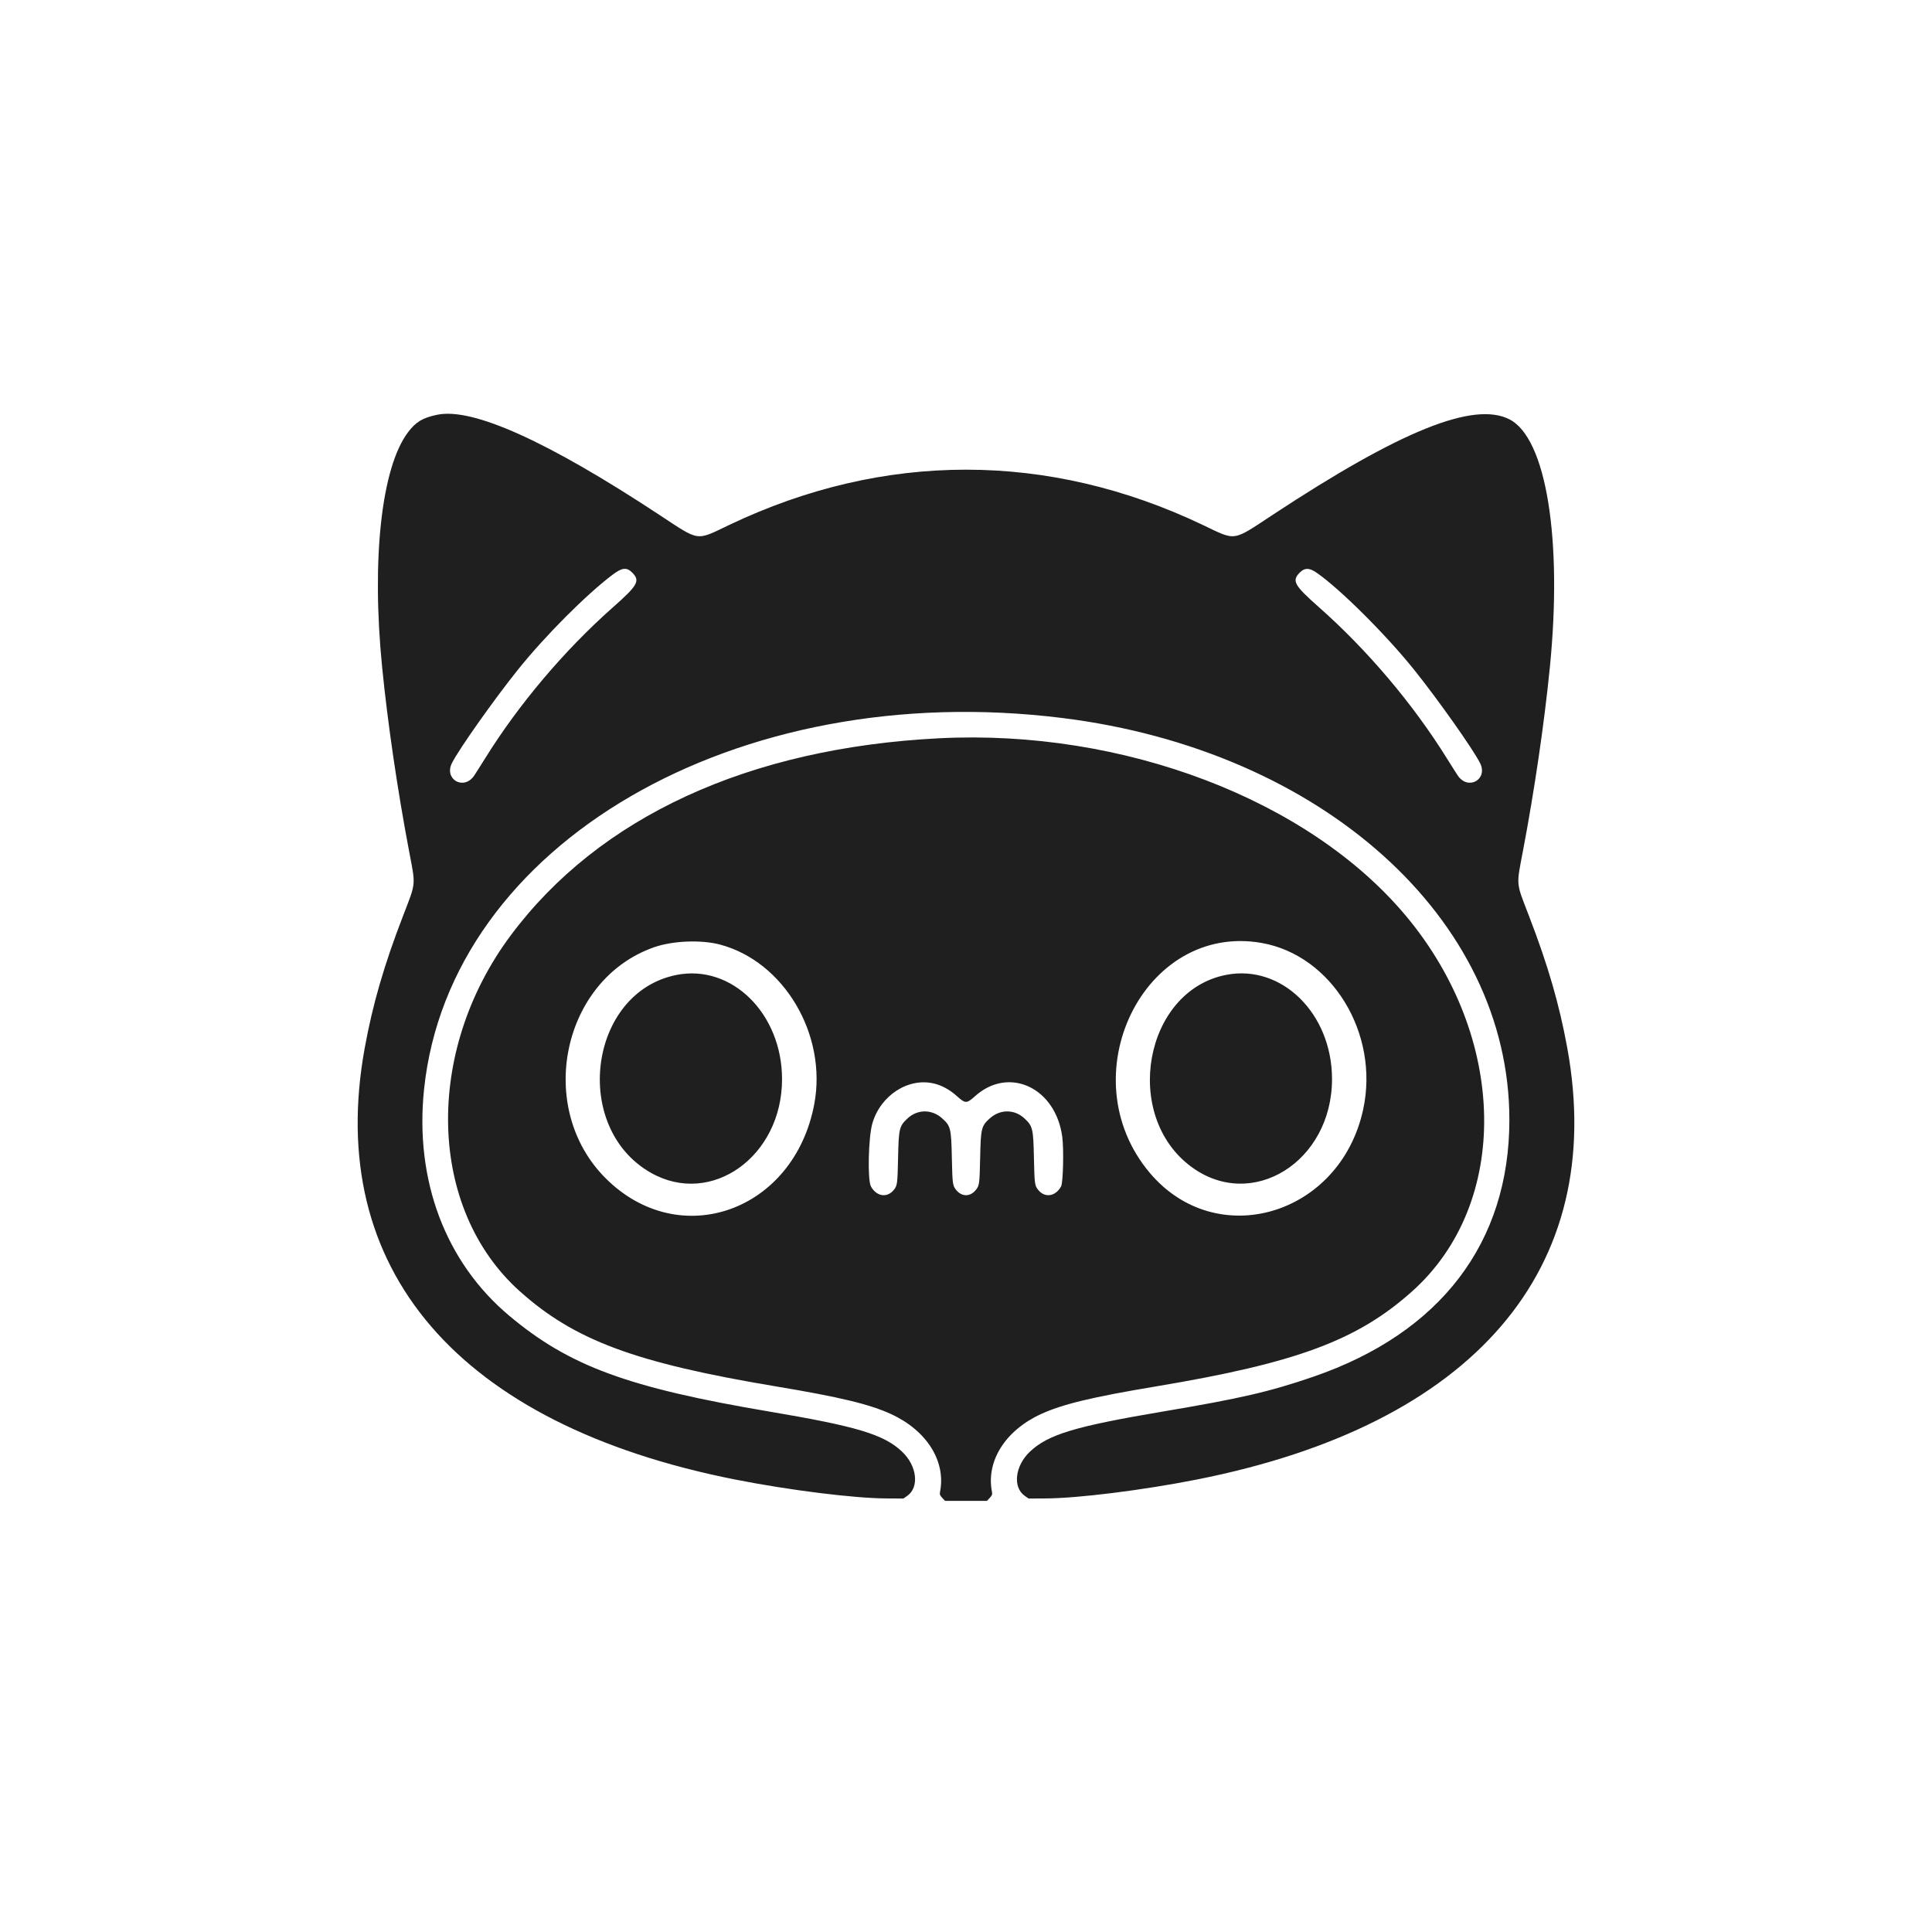
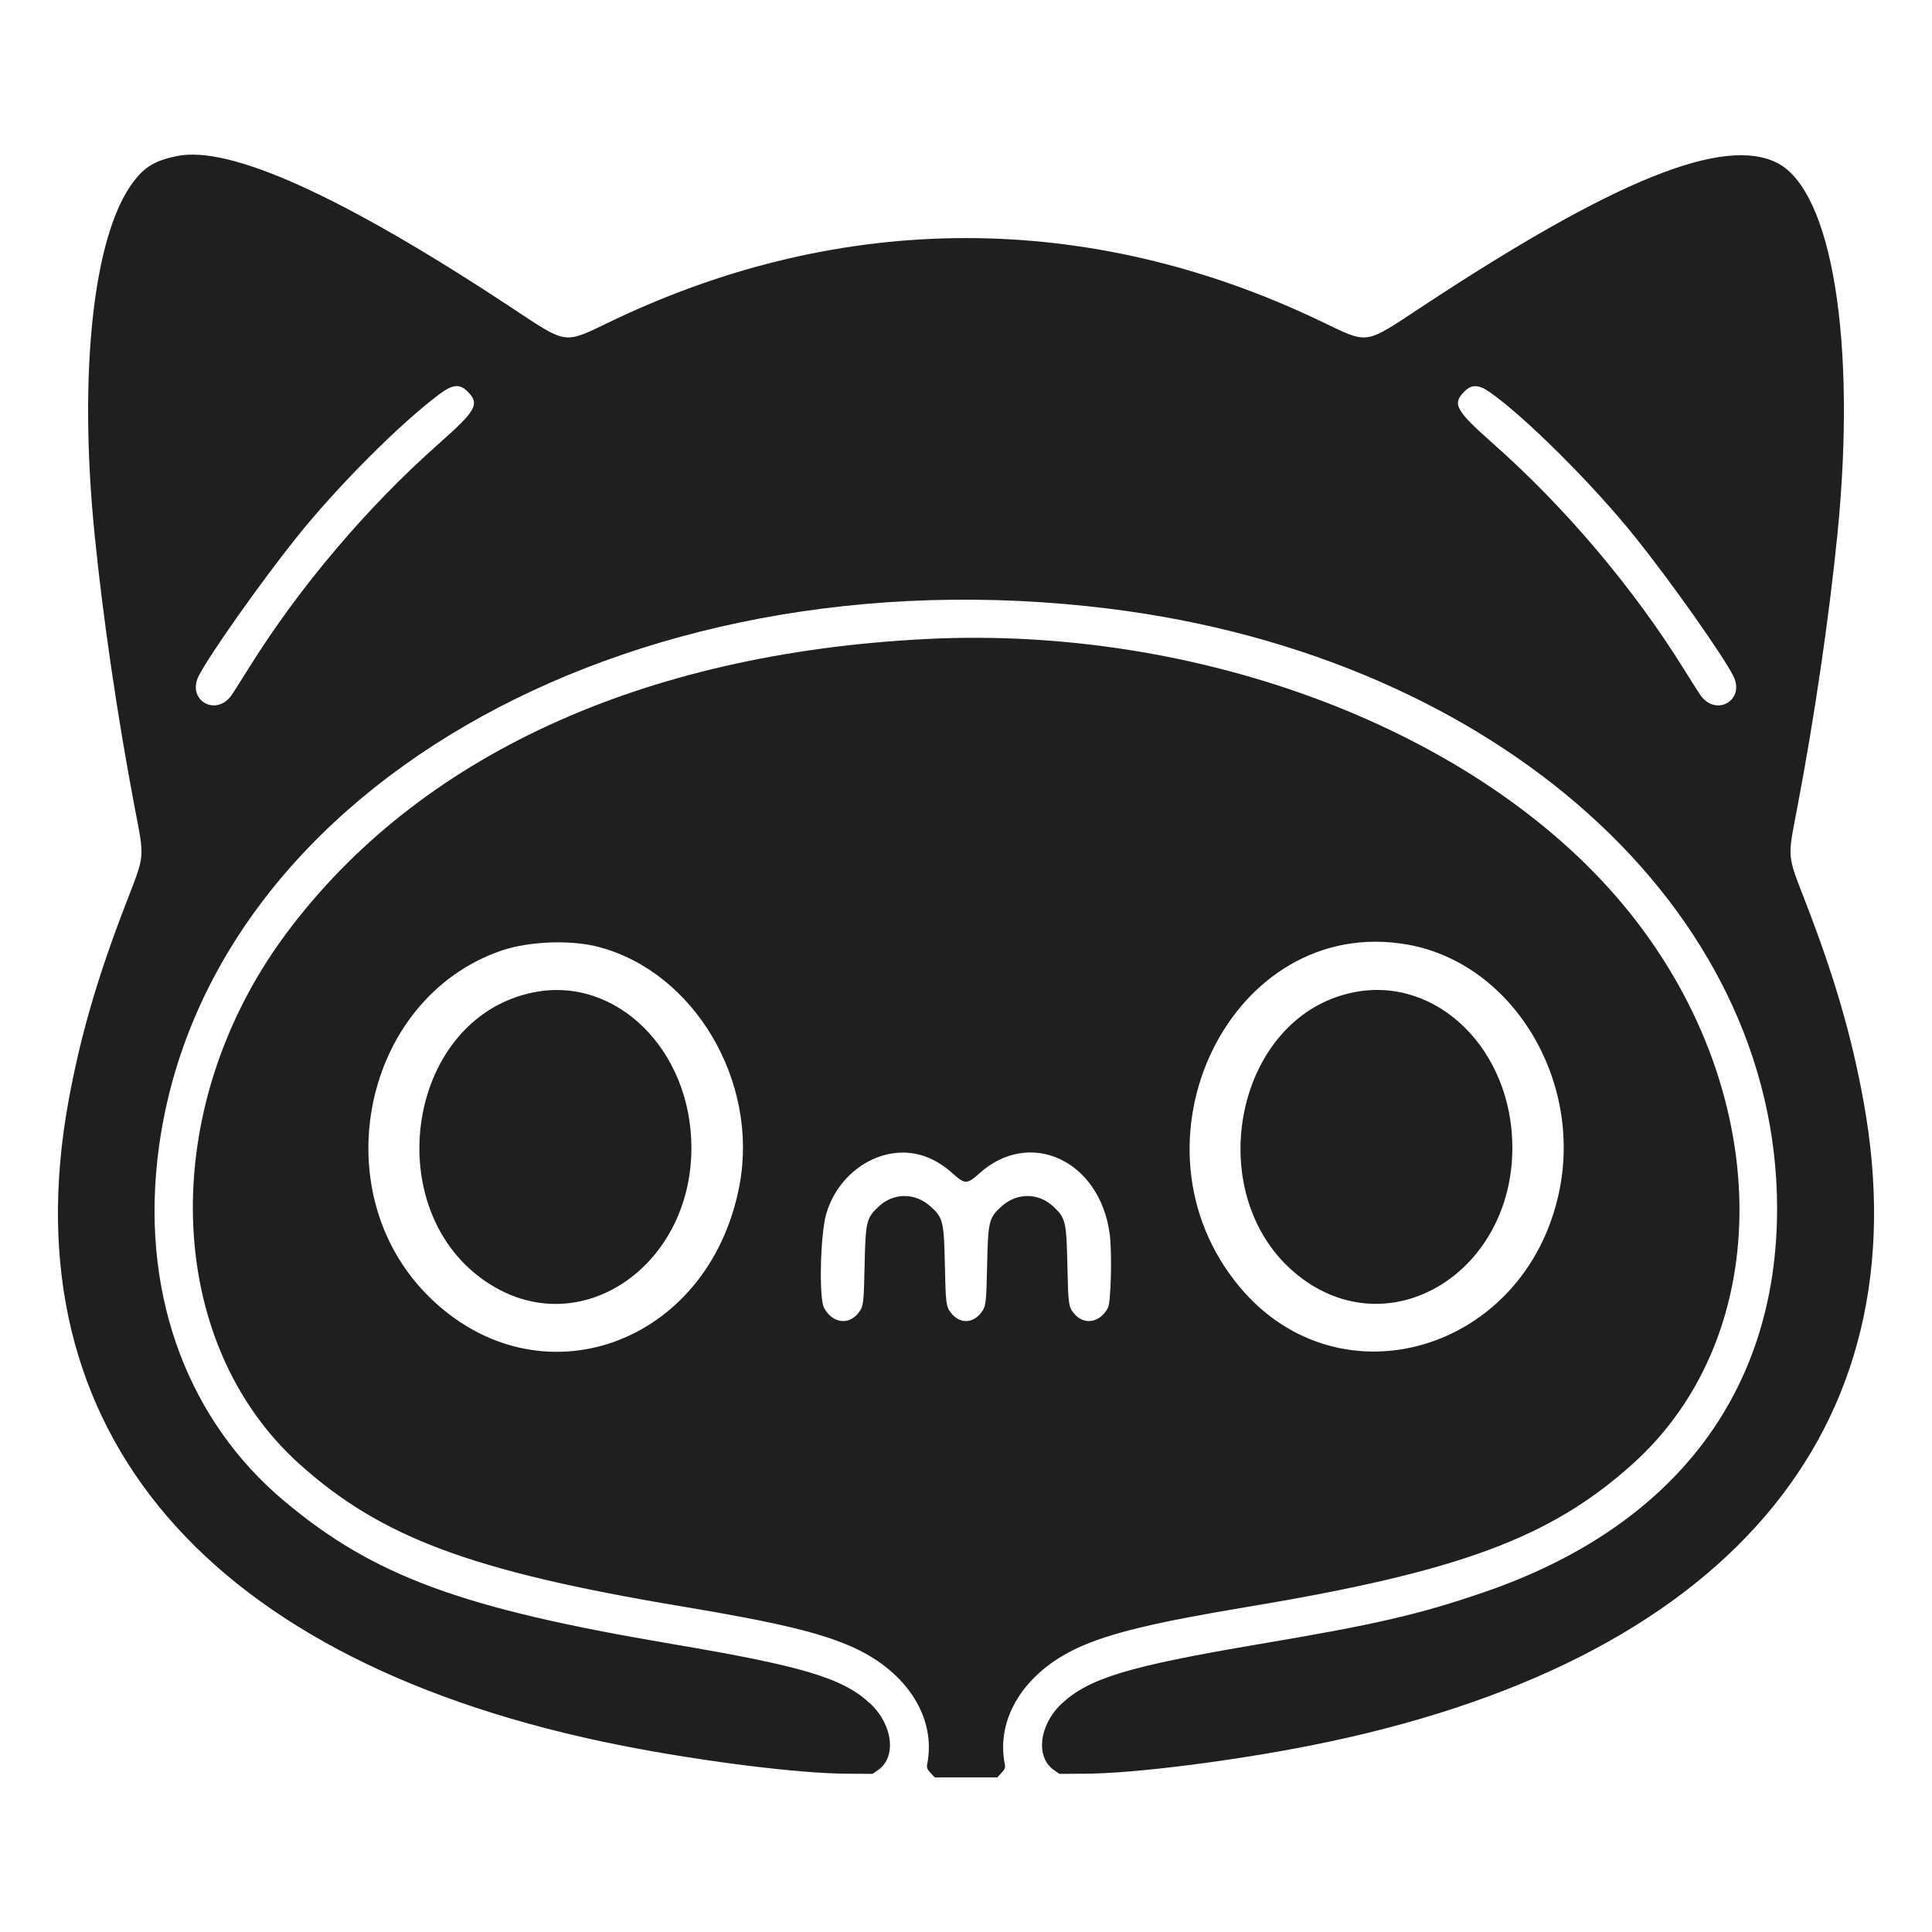
- <svg xmlns="http://www.w3.org/2000/svg" viewBox="0 0 1024 1024">
+ <svg xmlns="http://www.w3.org/2000/svg" viewBox="169 164.4 686 686">
  <g transform="scale(0.5)">
    <g transform="translate(0,2048) scale(0.05,-0.05)">
      <path fill="#1F1F1F" fill-rule="evenodd" d="M9270 32167 c-309 -64 -456 -152 -621 -373 -562 -748 -776 -2689 -547 -4984 118 -1187 325 -2600 570 -3890 143 -753 152 -653 -128 -1380 -403 -1045 -643 -1873 -812 -2800 -853 -4689 1979 -7986 7858 -9148 1140 -225 2514 -397 3202 -400 l361 -2 79 55 c264 182 210 642 -111 942 -387 362 -950 532 -2801 845 -3004 507 -4249 965 -5520 2030 -1358 1138 -2012 2878 -1809 4810 545 5195 6617 8726 13529 7866 5506 -684 9480 -4255 9480 -8518 0 -2607 -1462 -4522 -4157 -5448 -927 -318 -1534 -459 -3203 -740 -1851 -313 -2414 -483 -2801 -845 -321 -300 -375 -760 -111 -942 l79 -55 361 2 c688 3 2062 175 3202 400 5879 1162 8711 4459 7858 9148 -169 927 -409 1755 -812 2800 -280 727 -271 627 -128 1380 245 1290 452 2703 570 3890 271 2720 -77 4861 -855 5259 -758 388 -2310 -238 -5021 -2024 -868 -571 -764 -557 -1489 -211 -3271 1558 -6755 1558 -10026 0 -725 -346 -621 -360 -1489 211 -2371 1562 -3959 2278 -4708 2122z m4132 -3345 c175 -175 124 -268 -409 -739 -1028 -910 -1995 -2053 -2713 -3209 -97 -156 -200 -318 -228 -359 -221 -321 -646 -76 -469 270 153 301 883 1334 1388 1965 578 723 1466 1614 2029 2035 191 142 288 151 402 37z m14507 -1 c496 -341 1482 -1323 2080 -2071 505 -631 1235 -1664 1388 -1965 177 -346 -248 -591 -469 -270 -28 41 -131 203 -228 359 -718 1156 -1685 2299 -2713 3209 -535 473 -585 564 -407 742 100 100 199 99 349 -4z M19910 25308 c-4039 -205 -7212 -1666 -9086 -4184 -1840 -2473 -1753 -5794 196 -7540 1161 -1040 2447 -1518 5420 -2015 1374 -229 1998 -380 2456 -591 754 -348 1163 -1000 1033 -1650 -10 -49 -1 -72 47 -124 l60 -64 444 0 444 0 60 64 c48 52 57 75 47 124 -130 650 279 1302 1033 1650 458 211 1082 362 2456 591 2973 497 4259 975 5420 2015 2084 1866 2026 5374 -131 7956 -2063 2469 -5995 3966 -9899 3768z m-4644 -4374 c1356 -360 2272 -1909 1998 -3378 -426 -2278 -2856 -3144 -4424 -1576 -1497 1496 -924 4218 1031 4899 393 137 996 161 1395 55z m11480 35 c1491 -261 2504 -1921 2154 -3532 -487 -2247 -3108 -3024 -4525 -1341 -1719 2042 -129 5310 2371 4873z m-6948 -2980 c172 -40 341 -133 495 -273 95 -86 143 -116 187 -116 44 0 92 30 187 116 718 650 1716 188 1854 -860 35 -267 18 -968 -25 -1048 -119 -219 -350 -251 -491 -68 -68 89 -73 124 -85 670 -13 623 -25 675 -200 838 -212 198 -516 199 -735 2 -180 -161 -192 -212 -205 -840 -12 -546 -17 -581 -85 -670 -122 -159 -308 -159 -430 0 -68 89 -73 124 -85 670 -13 628 -25 679 -205 840 -219 197 -523 196 -735 -2 -175 -163 -187 -215 -200 -838 -12 -546 -17 -581 -85 -670 -141 -183 -372 -151 -491 68 -74 136 -54 1039 30 1332 170 594 758 978 1304 849z M14340 20290 c-1858 -372 -2230 -3228 -546 -4191 1280 -732 2786 338 2786 1981 0 1391 -1068 2445 -2240 2210z M25990 20291 c-1733 -343 -2208 -2981 -732 -4069 1287 -949 2981 108 2982 1860 0 1392 -1070 2443 -2250 2209z" />
    </g>
  </g>
</svg>
